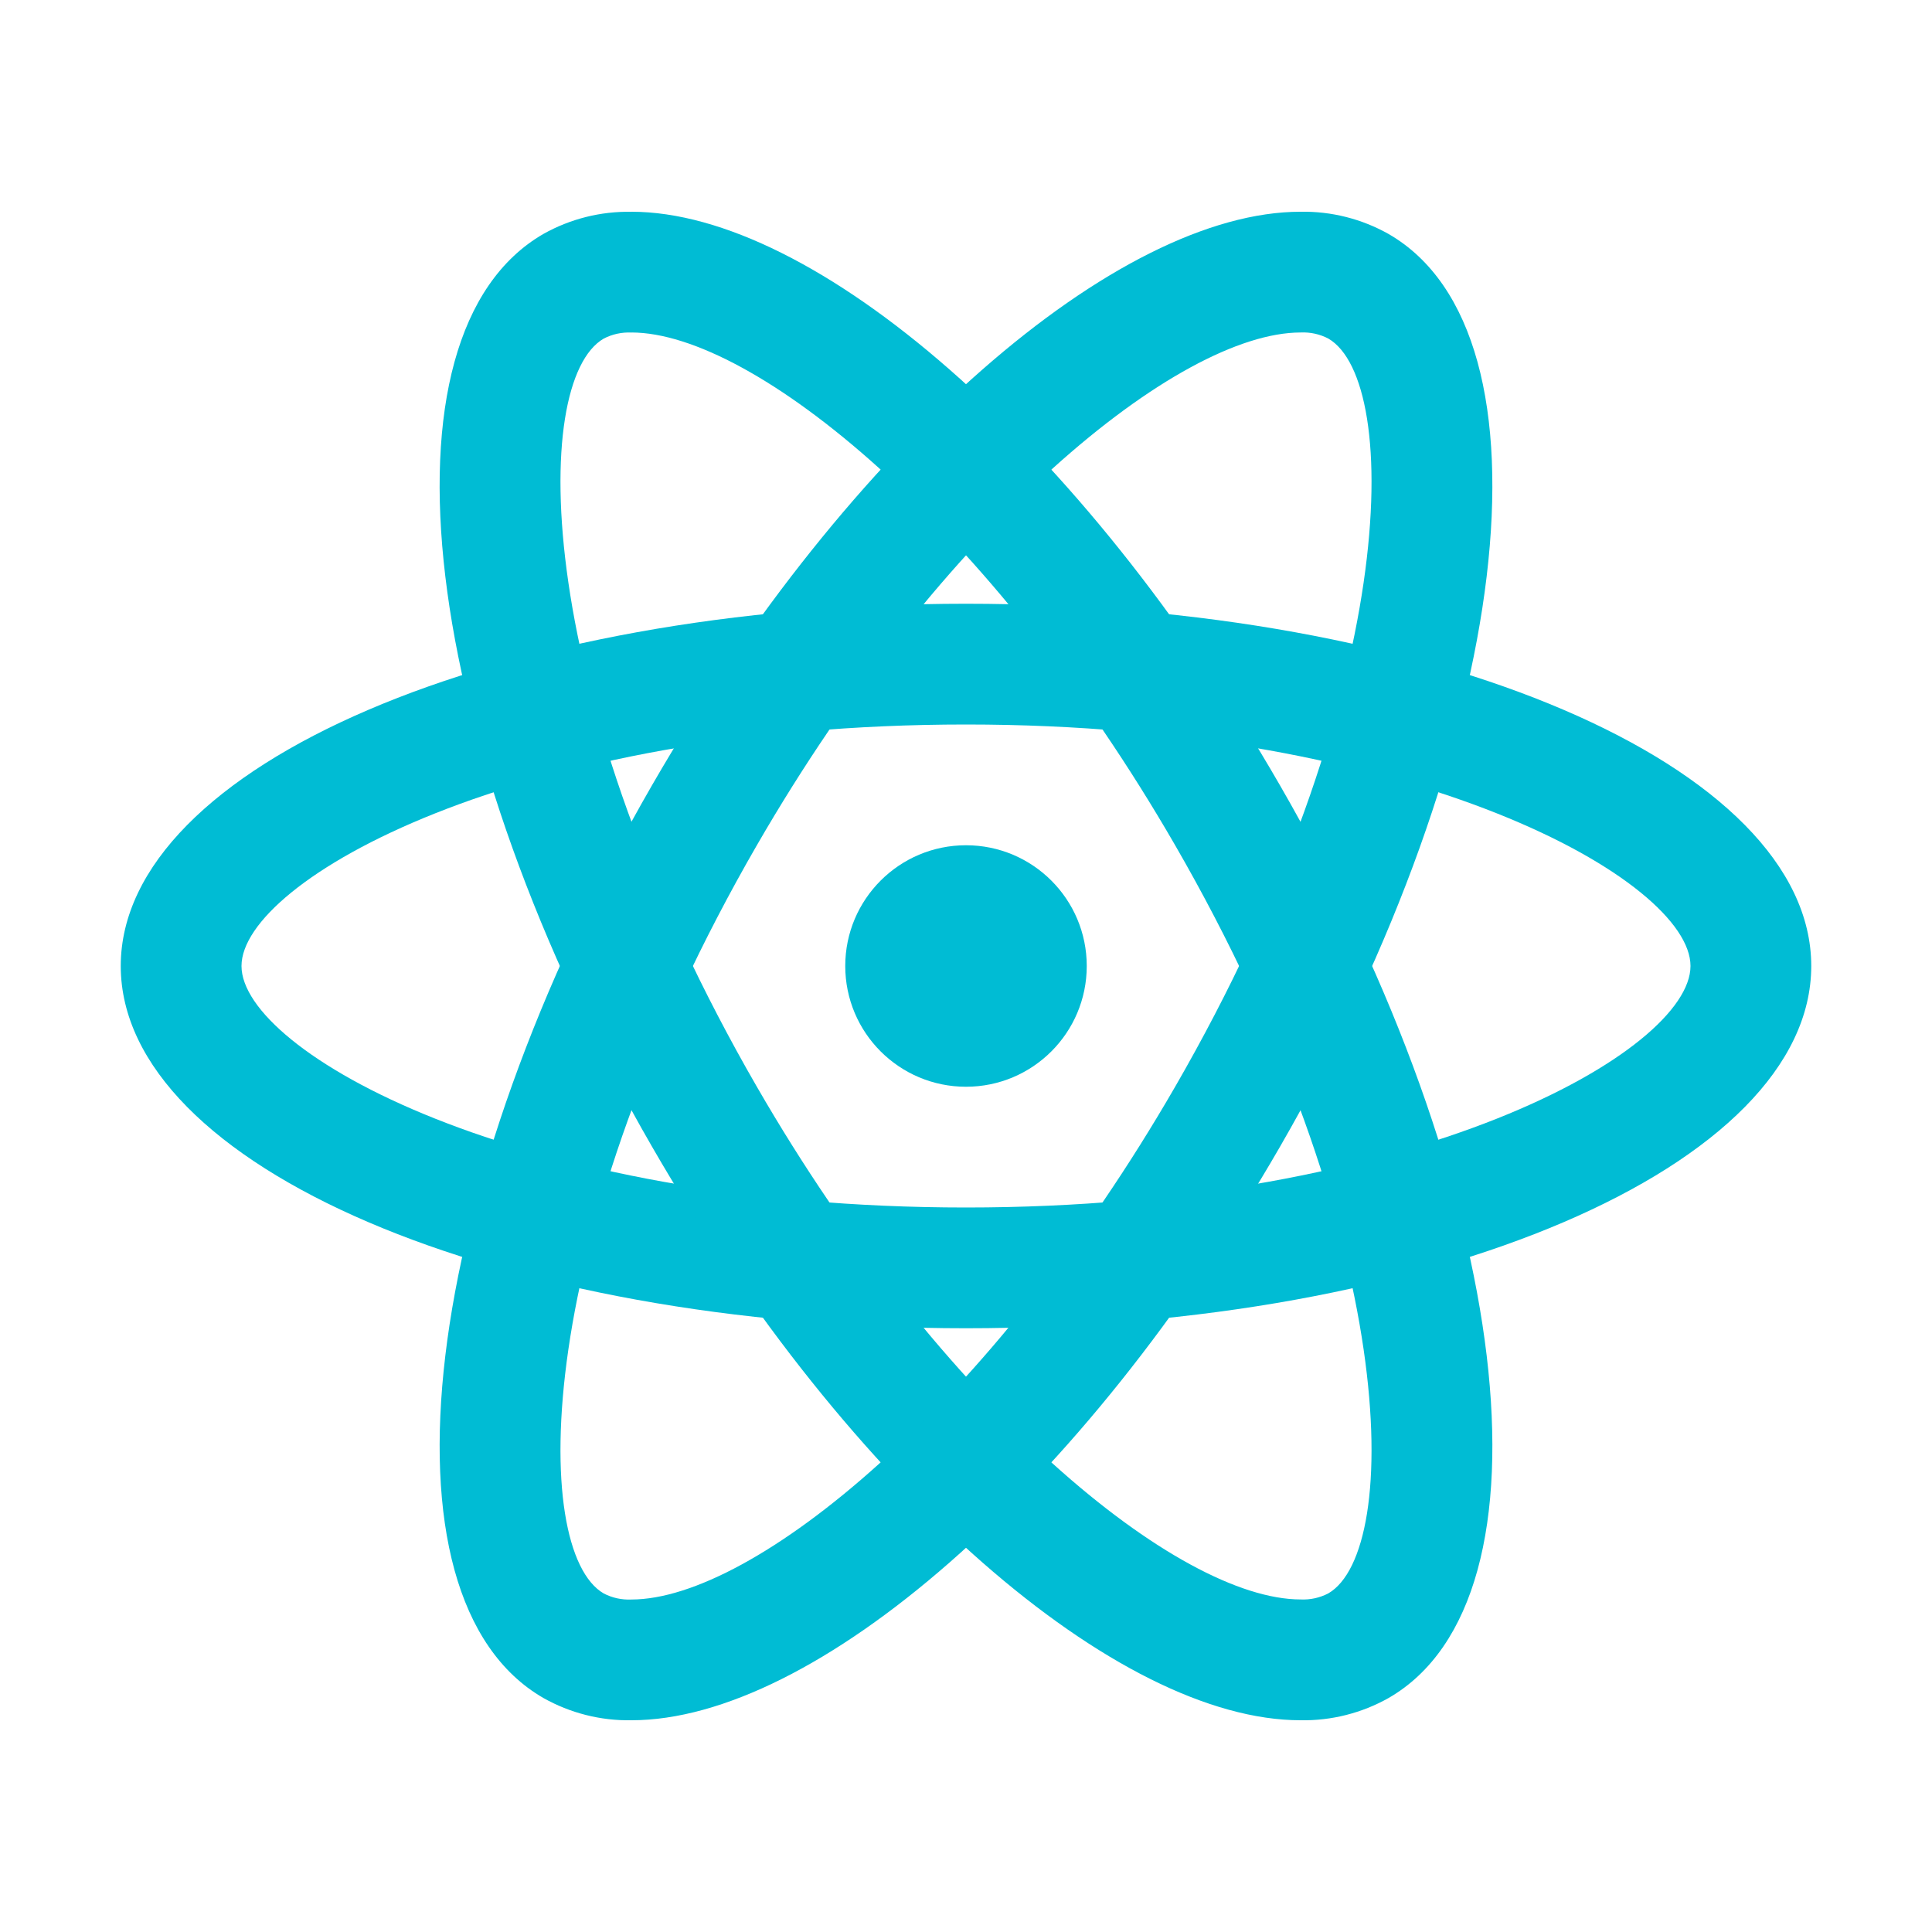
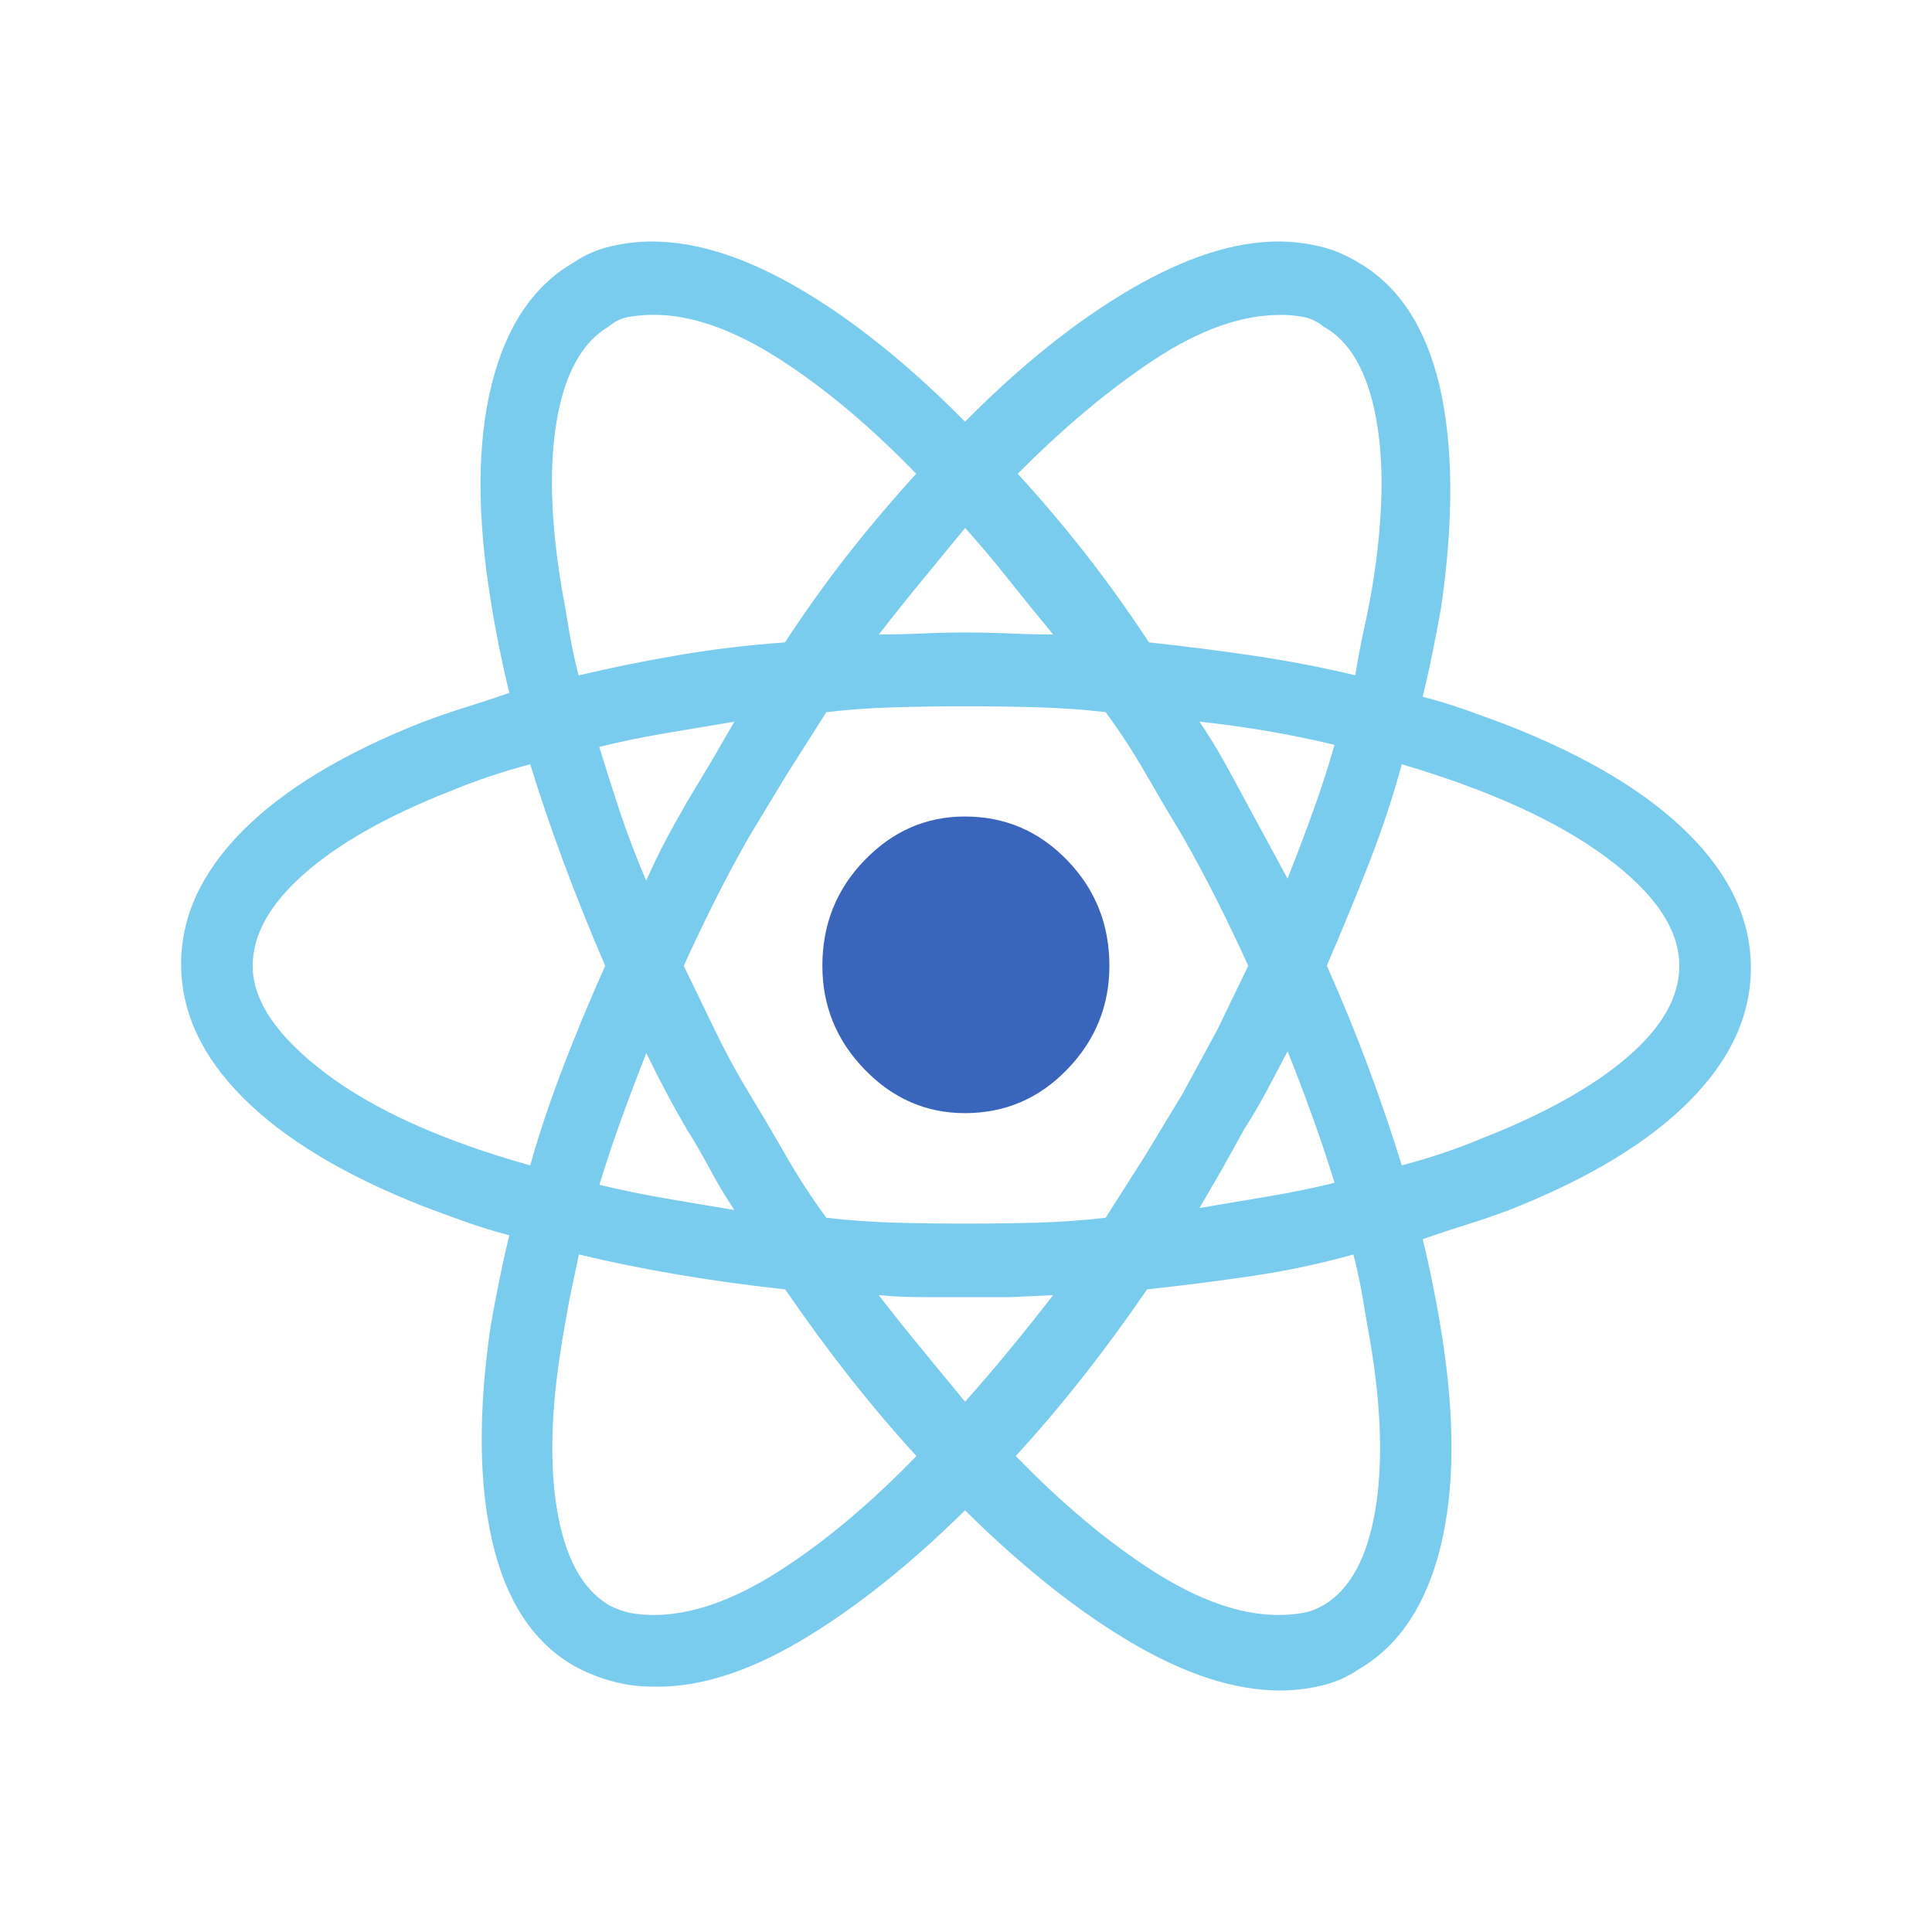
- <svg xmlns="http://www.w3.org/2000/svg" viewBox="0 0 32 32">
-   <path fill="#00bcd4" d="M16 12c7.444 0 12 2.59 12 4s-4.556 4-12 4-12-2.59-12-4 4.556-4 12-4m0-2c-7.732 0-14 2.686-14 6s6.268 6 14 6 14-2.686 14-6-6.268-6-14-6" />
-   <path fill="#00bcd4" d="M16 14a2 2 0 1 0 2 2 2 2 0 0 0-2-2" />
-   <path fill="#00bcd4" d="M10.458 5.507c2.017 0 5.937 3.177 9.006 8.493 3.722 6.447 3.757 11.687 2.536 12.392a.9.9 0 0 1-.457.1c-2.017 0-5.938-3.176-9.007-8.492C8.814 11.553 8.779 6.313 10 5.608a.9.9 0 0 1 .458-.1m-.001-2A2.87 2.87 0 0 0 9 3.875C6.13 5.532 6.938 12.304 10.804 19c3.284 5.69 7.72 9.493 10.74 9.493A2.87 2.87 0 0 0 23 28.124c2.87-1.656 2.062-8.428-1.804-15.124-3.284-5.69-7.72-9.493-10.74-9.493Z" />
-   <path fill="#00bcd4" d="M21.543 5.507a.9.9 0 0 1 .457.1c1.221.706 1.186 5.946-2.536 12.393-3.07 5.316-6.99 8.493-9.007 8.493a.9.9 0 0 1-.457-.1C8.779 25.686 8.814 20.446 12.536 14c3.07-5.316 6.99-8.493 9.007-8.493m0-2c-3.02 0-7.455 3.804-10.74 9.493C6.939 19.696 6.13 26.468 9 28.124a2.87 2.87 0 0 0 1.457.369c3.02 0 7.455-3.804 10.74-9.493C25.061 12.304 25.87 5.532 23 3.876a2.87 2.87 0 0 0-1.457-.369" />
+ <svg xmlns="http://www.w3.org/2000/svg" width="32" height="32" viewBox="0 0 32 32">
+   <g fill="none" fill-rule="evenodd">
+     <path fill="#7ACCEE" d="M15.984,25.016 C16.937,25.958 17.858,26.69 18.749,27.213 C19.639,27.736 20.457,27.999 21.201,28 C21.429,28 21.657,27.973 21.885,27.92 C22.113,27.866 22.32,27.775 22.507,27.647 C23.169,27.262 23.62,26.588 23.858,25.626 C24.097,24.663 24.102,23.476 23.874,22.064 C23.833,21.807 23.787,21.55 23.735,21.294 C23.684,21.038 23.627,20.781 23.564,20.524 C23.813,20.437 24.057,20.357 24.294,20.283 C24.531,20.209 24.764,20.129 24.993,20.043 C26.297,19.53 27.291,18.931 27.974,18.246 C28.658,17.561 29,16.823 29,16.032 C29,15.24 28.658,14.502 27.974,13.818 C27.291,13.133 26.297,12.534 24.993,12.021 C24.765,11.934 24.532,11.849 24.294,11.764 C24.055,11.679 23.812,11.604 23.564,11.54 C23.627,11.282 23.684,11.026 23.735,10.77 C23.787,10.514 23.833,10.268 23.874,10.032 C24.081,8.577 24.07,7.363 23.843,6.391 C23.615,5.419 23.169,4.739 22.507,4.353 C22.3,4.225 22.083,4.134 21.855,4.08 C21.627,4.027 21.399,4 21.171,4 C20.447,4 19.634,4.262 18.733,4.787 C17.832,5.311 16.916,6.044 15.984,6.984 C15.053,6.042 14.142,5.31 13.251,4.787 C12.361,4.264 11.543,4.001 10.799,4 C10.571,4 10.343,4.027 10.115,4.08 C9.887,4.134 9.68,4.225 9.493,4.353 C8.831,4.738 8.38,5.412 8.142,6.374 C7.903,7.337 7.898,8.524 8.126,9.936 C8.167,10.193 8.213,10.45 8.265,10.706 C8.316,10.962 8.373,11.219 8.436,11.476 C8.187,11.563 7.943,11.643 7.706,11.717 C7.469,11.791 7.236,11.871 7.007,11.957 C5.703,12.47 4.709,13.069 4.026,13.754 C3.342,14.439 3,15.177 3,15.968 C3,16.76 3.342,17.498 4.026,18.182 C4.709,18.867 5.703,19.466 7.007,19.979 C7.235,20.066 7.468,20.151 7.706,20.236 C7.945,20.321 8.188,20.396 8.436,20.46 C8.373,20.718 8.316,20.974 8.265,21.23 C8.213,21.486 8.167,21.732 8.126,21.968 C7.919,23.379 7.93,24.572 8.157,25.546 C8.385,26.519 8.831,27.198 9.493,27.583 C9.68,27.69 9.887,27.775 10.115,27.84 C10.343,27.904 10.571,27.936 10.799,27.936 C11.545,27.958 12.362,27.707 13.251,27.183 C14.14,26.658 15.051,25.936 15.984,25.016 L15.984,25.016 L15.984,25.016 Z M14.555,21.452 C14.804,21.474 15.047,21.485 15.285,21.485 L16.713,21.485 C16.713,21.485 16.957,21.474 17.443,21.452 C17.194,21.773 16.951,22.077 16.713,22.366 C16.476,22.655 16.233,22.938 15.984,23.216 C15.756,22.938 15.523,22.655 15.285,22.366 C15.046,22.077 14.803,21.773 14.555,21.452 L14.555,21.452 L14.555,21.452 Z M11.389,18.725 C11.534,18.96 11.663,19.185 11.777,19.398 C11.891,19.612 12.02,19.826 12.164,20.041 C11.771,19.977 11.388,19.912 11.015,19.848 C10.643,19.784 10.281,19.709 9.928,19.624 C10.032,19.282 10.151,18.924 10.286,18.55 C10.421,18.176 10.561,17.807 10.705,17.443 C10.809,17.656 10.917,17.871 11.031,18.086 C11.145,18.301 11.265,18.515 11.389,18.729 L11.389,18.729 L11.389,18.725 Z M9.928,12.37 C10.281,12.283 10.643,12.209 11.015,12.146 C11.388,12.083 11.771,12.018 12.164,11.953 L11.791,12.596 C11.791,12.596 11.656,12.82 11.387,13.269 C11.263,13.483 11.143,13.697 11.029,13.912 C10.915,14.127 10.807,14.352 10.703,14.586 C10.538,14.201 10.393,13.821 10.268,13.446 C10.144,13.071 10.03,12.713 9.926,12.372 L9.926,12.372 L9.928,12.37 Z M11.325,15.997 C11.491,15.633 11.662,15.275 11.838,14.923 C12.014,14.571 12.206,14.213 12.413,13.849 L13.035,12.822 C13.035,12.822 13.252,12.479 13.687,11.795 C14.059,11.752 14.437,11.725 14.819,11.715 C15.202,11.704 15.591,11.698 15.984,11.698 C16.399,11.698 16.798,11.704 17.181,11.715 C17.563,11.725 17.941,11.752 18.313,11.795 C18.563,12.137 18.785,12.479 18.981,12.822 C19.177,13.164 19.379,13.506 19.587,13.849 C19.794,14.213 19.986,14.571 20.162,14.923 C20.338,15.275 20.509,15.633 20.675,15.997 L20.162,17.057 C20.162,17.057 19.97,17.41 19.587,18.117 L18.965,19.144 C18.965,19.144 18.748,19.486 18.313,20.17 C17.941,20.213 17.563,20.24 17.181,20.251 C16.798,20.262 16.399,20.267 15.984,20.267 C15.591,20.267 15.202,20.262 14.819,20.251 C14.437,20.24 14.059,20.213 13.687,20.17 C13.437,19.828 13.215,19.486 13.019,19.144 C12.823,18.801 12.621,18.459 12.413,18.117 C12.205,17.774 12.013,17.421 11.838,17.057 L11.325,15.997 L11.325,15.997 Z M21.326,14.553 L20.613,13.236 C20.488,13.001 20.369,12.782 20.255,12.579 C20.141,12.377 20.012,12.168 19.868,11.953 C20.261,11.995 20.644,12.049 21.016,12.113 C21.389,12.177 21.751,12.252 22.104,12.337 C22,12.701 21.881,13.07 21.746,13.444 C21.611,13.818 21.471,14.187 21.326,14.551 L21.326,14.551 L21.326,14.553 Z M21.326,17.41 C21.471,17.774 21.611,18.143 21.746,18.517 C21.881,18.891 22,19.249 22.104,19.591 C21.751,19.678 21.389,19.752 21.016,19.815 C20.644,19.878 20.261,19.942 19.868,20.008 L20.241,19.365 C20.241,19.365 20.366,19.141 20.615,18.692 C20.739,18.499 20.859,18.295 20.973,18.082 C21.087,17.868 21.206,17.643 21.33,17.408 L21.33,17.408 L21.326,17.41 Z M21.917,26.587 C21.813,26.651 21.699,26.694 21.575,26.716 C21.45,26.738 21.316,26.749 21.171,26.749 C20.55,26.749 19.862,26.508 19.106,26.026 C18.351,25.544 17.591,24.907 16.825,24.116 C17.197,23.709 17.565,23.276 17.928,22.816 C18.291,22.356 18.648,21.869 18.999,21.356 C19.599,21.291 20.184,21.217 20.754,21.132 C21.324,21.047 21.878,20.929 22.416,20.778 C22.478,21.014 22.529,21.255 22.571,21.501 C22.612,21.748 22.653,21.989 22.696,22.224 C22.883,23.338 22.908,24.279 22.773,25.049 C22.638,25.818 22.353,26.332 21.919,26.589 L21.919,26.589 L21.917,26.587 Z M23.22,12.659 C24.67,13.088 25.798,13.601 26.605,14.2 C27.412,14.798 27.815,15.397 27.815,15.997 C27.815,16.51 27.531,17.013 26.961,17.504 C26.391,17.996 25.589,18.445 24.554,18.852 C24.347,18.938 24.135,19.018 23.918,19.092 C23.701,19.166 23.468,19.236 23.218,19.302 C23.053,18.766 22.867,18.221 22.66,17.665 C22.453,17.109 22.225,16.552 21.976,15.995 C22.225,15.417 22.459,14.85 22.676,14.294 C22.893,13.738 23.074,13.193 23.218,12.657 L23.218,12.657 L23.22,12.659 Z M21.201,5.214 C21.326,5.214 21.45,5.225 21.575,5.247 C21.699,5.269 21.813,5.322 21.917,5.407 C22.351,5.642 22.641,6.14 22.787,6.9 C22.933,7.66 22.912,8.607 22.726,9.741 C22.685,9.976 22.638,10.212 22.586,10.447 C22.535,10.683 22.488,10.929 22.447,11.185 C21.909,11.056 21.356,10.949 20.786,10.864 C20.216,10.779 19.631,10.705 19.031,10.64 C18.678,10.105 18.321,9.607 17.96,9.147 C17.598,8.687 17.23,8.254 16.857,7.847 C17.622,7.076 18.378,6.445 19.124,5.953 C19.87,5.462 20.564,5.216 21.205,5.216 L21.205,5.216 L21.201,5.214 Z M17.445,10.509 C17.196,10.509 16.953,10.503 16.715,10.492 C16.478,10.481 16.235,10.476 15.986,10.476 C15.758,10.476 15.525,10.481 15.287,10.492 C15.048,10.503 14.805,10.509 14.557,10.509 C14.806,10.188 15.049,9.884 15.287,9.595 C15.524,9.306 15.757,9.023 15.986,8.745 C16.235,9.023 16.478,9.311 16.715,9.611 C16.953,9.911 17.196,10.211 17.445,10.511 L17.445,10.511 L17.445,10.509 Z M10.083,5.407 C10.187,5.321 10.301,5.267 10.425,5.247 C10.55,5.226 10.684,5.215 10.829,5.214 C11.45,5.214 12.138,5.455 12.894,5.937 C13.649,6.419 14.409,7.056 15.175,7.847 C14.803,8.254 14.435,8.687 14.072,9.147 C13.709,9.607 13.352,10.105 13.001,10.64 C12.401,10.683 11.816,10.753 11.246,10.85 C10.676,10.947 10.122,11.059 9.584,11.187 C9.522,10.951 9.471,10.71 9.429,10.464 C9.388,10.217 9.347,9.976 9.304,9.741 C9.117,8.627 9.092,7.692 9.227,6.933 C9.362,6.174 9.647,5.666 10.081,5.409 L10.081,5.409 L10.083,5.407 Z M8.78,19.302 C7.33,18.895 6.202,18.387 5.395,17.778 C4.588,17.168 4.185,16.575 4.185,15.997 C4.185,15.483 4.469,14.975 5.039,14.473 C5.609,13.97 6.411,13.516 7.446,13.109 C7.653,13.023 7.865,12.943 8.082,12.869 C8.299,12.795 8.532,12.725 8.782,12.659 C8.947,13.195 9.133,13.74 9.34,14.296 C9.547,14.852 9.775,15.419 10.024,15.997 C9.775,16.553 9.541,17.114 9.324,17.681 C9.107,18.248 8.926,18.788 8.782,19.302 L8.782,19.302 L8.78,19.302 Z M9.308,22.222 L9.433,21.516 C9.433,21.516 9.485,21.27 9.588,20.778 C10.126,20.907 10.68,21.019 11.25,21.115 C11.82,21.211 12.405,21.291 13.005,21.356 C13.357,21.869 13.714,22.356 14.076,22.816 C14.438,23.276 14.806,23.709 15.179,24.116 C14.413,24.907 13.653,25.544 12.898,26.026 C12.142,26.508 11.454,26.749 10.833,26.749 C10.688,26.749 10.559,26.738 10.445,26.716 C10.331,26.694 10.212,26.651 10.087,26.587 C9.653,26.329 9.368,25.816 9.233,25.046 C9.098,24.277 9.123,23.336 9.31,22.222 L9.31,22.222 L9.308,22.222 Z" />
+     <path fill="#3965BD" d="M18.375,15.997 C18.375,16.66 18.142,17.232 17.675,17.714 C17.209,18.196 16.645,18.437 15.982,18.437 C15.341,18.437 14.787,18.196 14.321,17.714 C13.854,17.232 13.621,16.66 13.621,15.997 C13.621,15.312 13.854,14.729 14.321,14.247 C14.787,13.765 15.341,13.524 15.982,13.524 C16.645,13.524 17.209,13.765 17.675,14.247 C18.142,14.729 18.375,15.312 18.375,15.997 L18.375,15.997 L18.375,15.997 Z" />
+   </g>
</svg>
